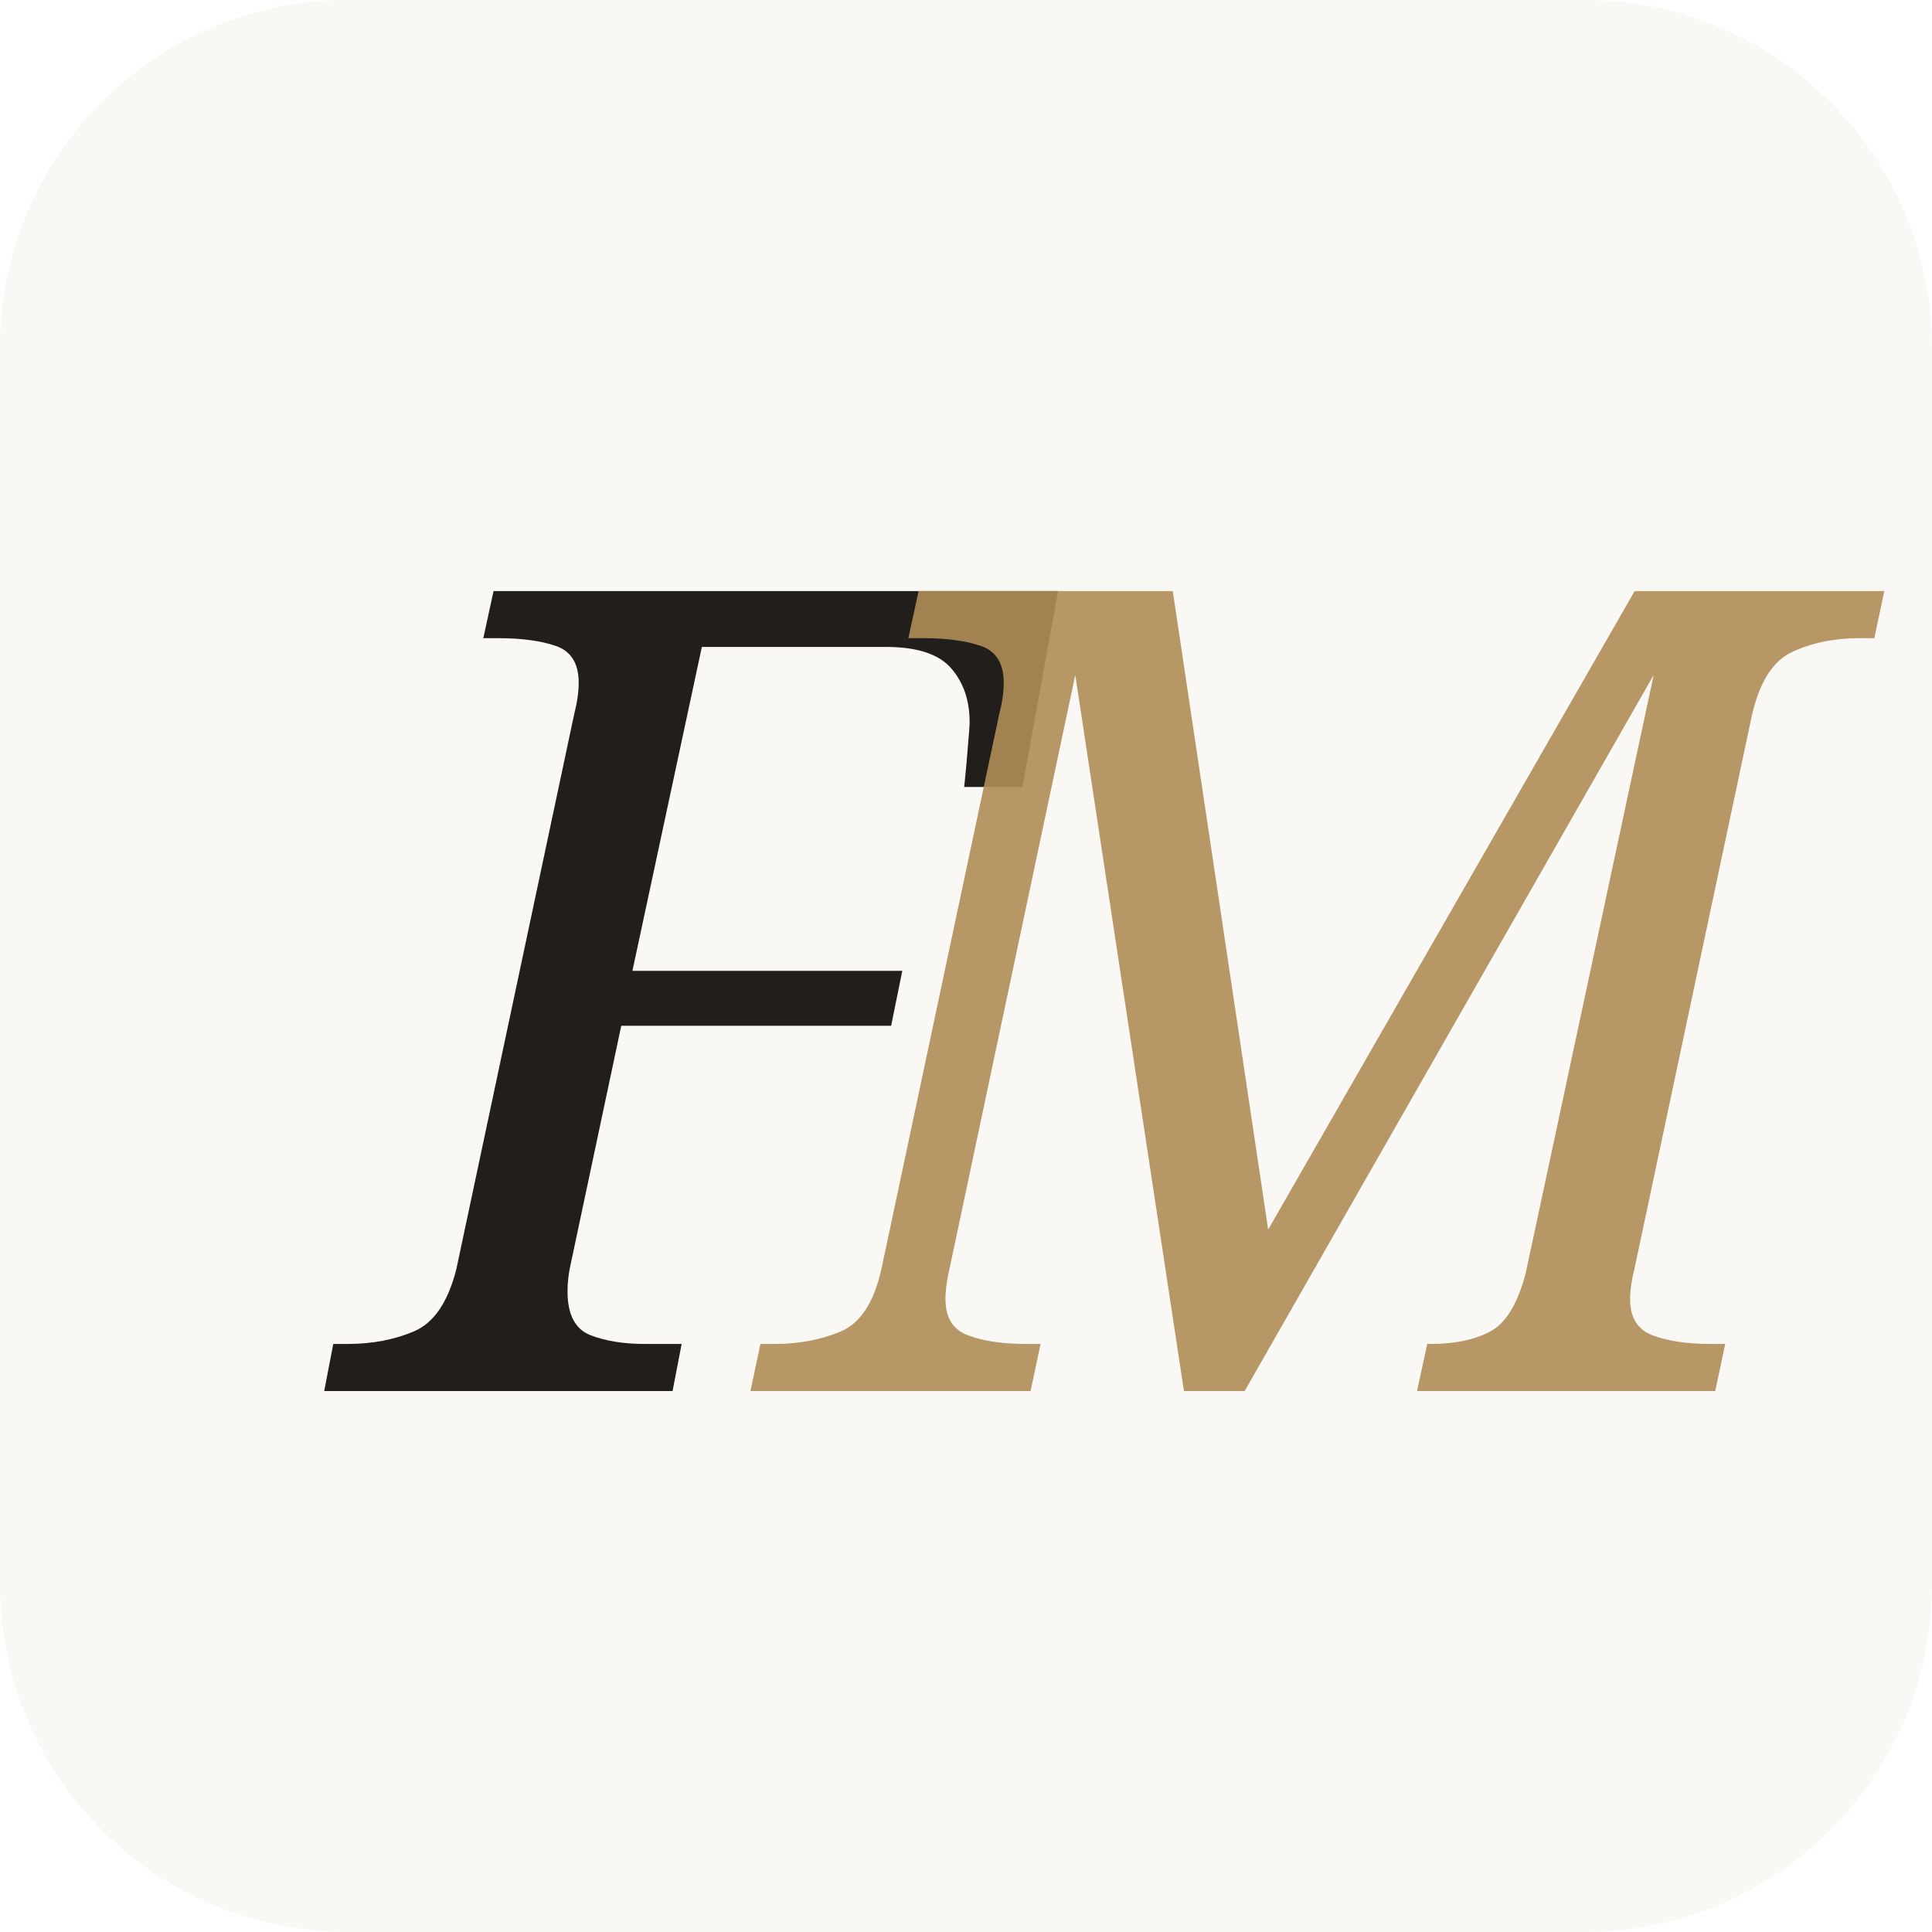
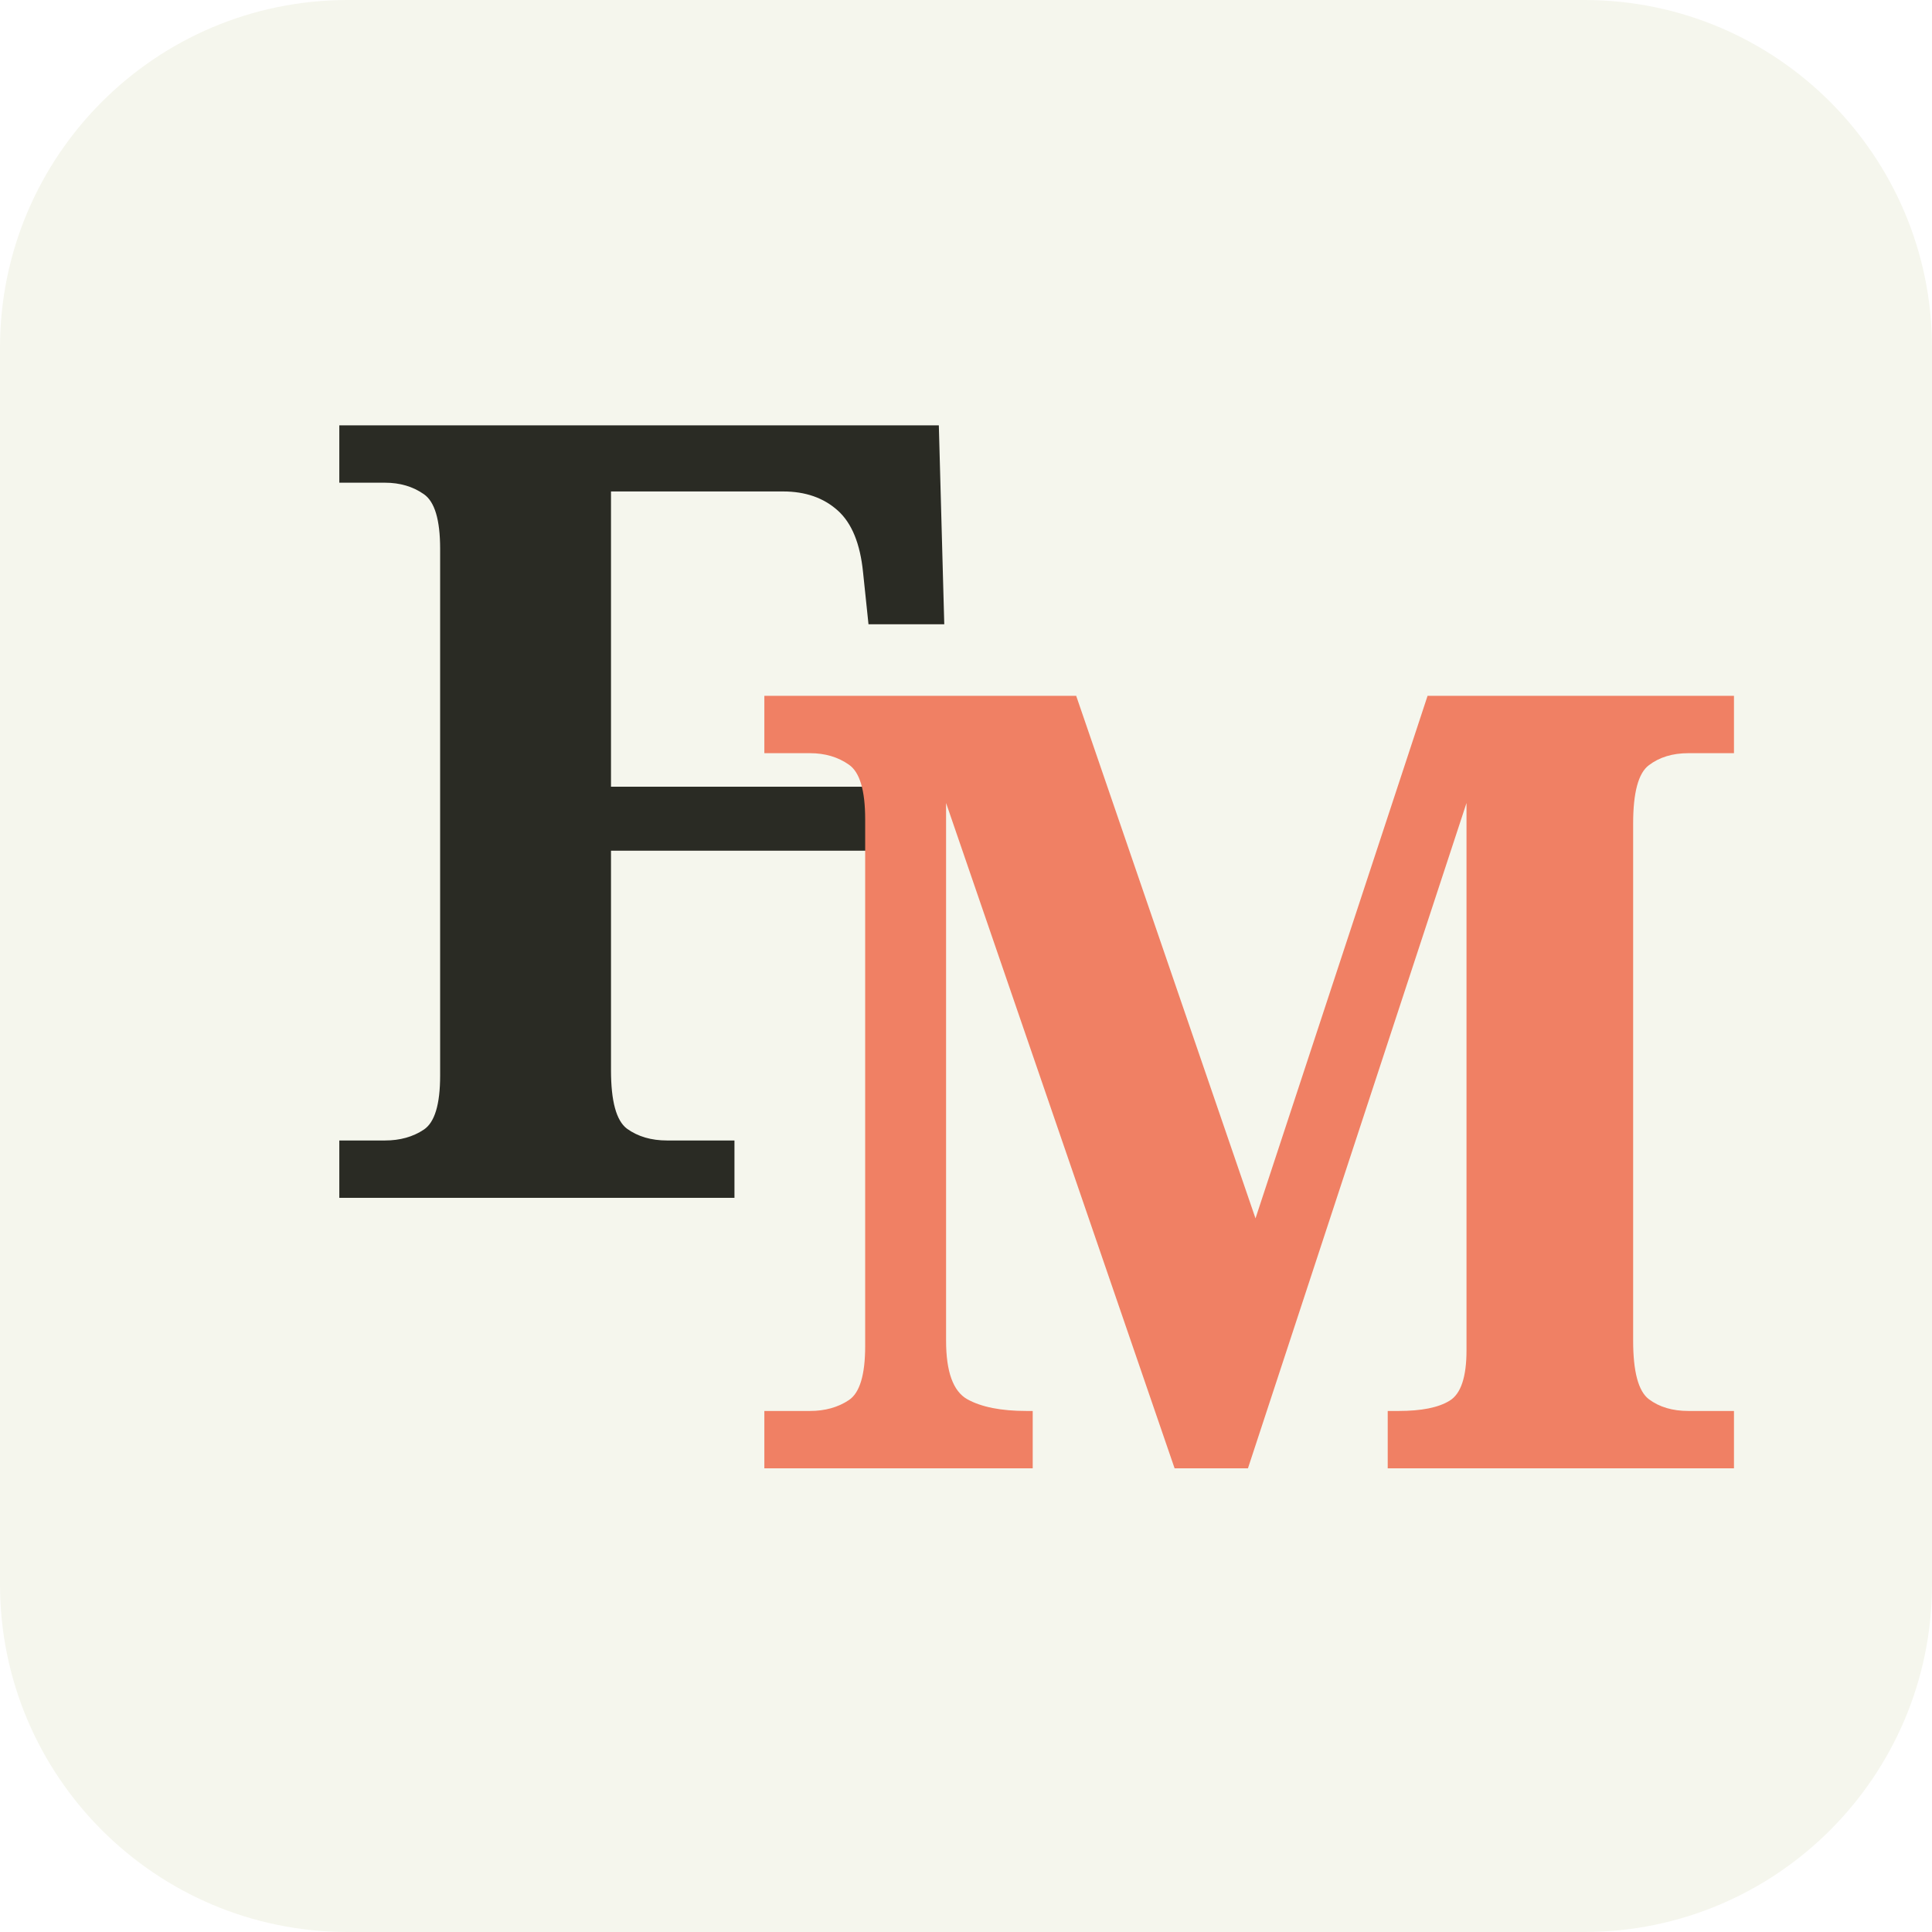
<svg xmlns="http://www.w3.org/2000/svg" viewBox="0 0 100 100">
-   <rect width="100" height="100" rx="18" fill="#faf8f4" />
-   <text x="18" y="72" font-family="Georgia, serif" font-style="italic" font-weight="500" font-size="58" fill="#211e1b">F</text>
-   <text x="40" y="72" font-family="Georgia, serif" font-style="italic" font-weight="500" font-size="58" fill="#b08d57" opacity="0.9">M</text>
+   <rect width="100" height="100" rx="18" fill="#f5f6ed" />
+   <text x="16" y="62" font-family="Georgia, serif" font-weight="600" font-size="56" fill="#2a2b24">F</text>
+   <text x="38" y="76" font-family="Georgia, serif" font-weight="600" font-size="56" fill="#F08064">M</text>
</svg>
